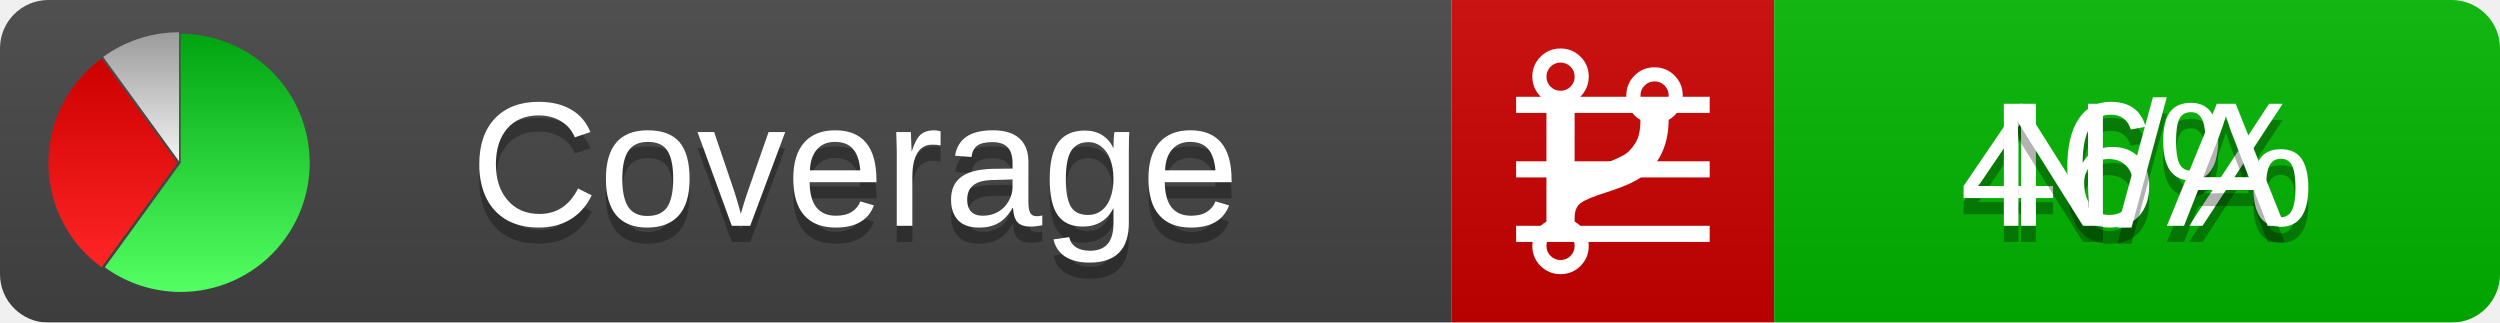
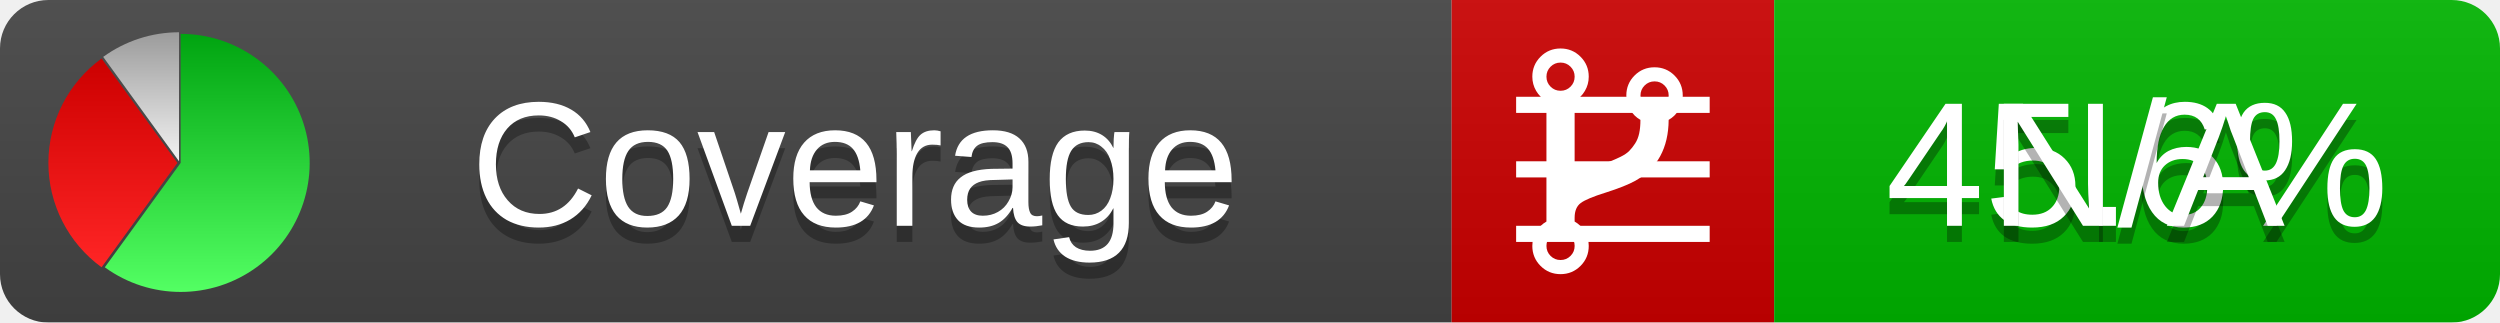
<svg xmlns="http://www.w3.org/2000/svg" xmlns:xlink="http://www.w3.org/1999/xlink" width="155" height="20">
  <style type="text/css">
          
            @keyframes fadeout {
              0 % { visibility: visible; opacity: 1; }
              40% { visibility: visible; opacity: 1; }
              50% { visibility: hidden; opacity: 0; }
              90% { visibility: hidden; opacity: 0; }
              100% { visibility: visible; opacity: 1; }
            }
            @keyframes fadein {
              0% { visibility: hidden; opacity: 0; }
              40% { visibility: hidden; opacity: 0; }
              50% { visibility: visible; opacity: 1; }
              90% { visibility: visible; opacity: 1; }
              100% { visibility: hidden; opacity: 0; }
            }
            .linecoverage {
                animation-duration: 10s;
                animation-name: fadeout;
                animation-iteration-count: infinite;
            }
            .branchcoverage {
                animation-duration: 10s;
                animation-name: fadein;
                animation-iteration-count: infinite;
            }
          
    </style>
  <defs>
    <linearGradient id="gradient" x2="0" y2="100%">
      <stop offset="0" stop-color="#bbb" stop-opacity=".1" />
      <stop offset="1" stop-opacity=".1" />
    </linearGradient>
    <linearGradient id="green" x2="0" y2="100%">
      <stop offset="0" stop-color="#00A410" />
      <stop offset="1" stop-color="#53FF63" />
    </linearGradient>
    <linearGradient id="red" x2="0" y2="100%">
      <stop offset="0" stop-color="#C00" />
      <stop offset="1" stop-color="#FF2525" />
    </linearGradient>
    <linearGradient id="gray" x2="0" y2="100%">
      <stop offset="0" stop-color="#9B9B9B" />
      <stop offset="1" stop-color="#F3F3F3" />
    </linearGradient>
    <mask id="mask">
      <rect width="155" height="20" rx="3" fill="#fff" />
    </mask>
    <g id="icon">
      <path style="fill:url(#green);" d="M205,202.5 l0,-200 a200,200 0 1,1 -117.558,361.803 z" />
      <path style="fill:url(#red);" d="M200,202.5 l-117.558,161.803 a200,200 0 0,1 0,-323.607 z" />
      <path style="fill:url(#gray);" d="M202.5,200 l-117.558,-161.803 a200,200 0 0,1 117.558,-38.196 z" />
    </g>
  </defs>
  <g mask="url(#mask)">
    <rect x="0" y="0" width="90" height="20" fill="#444" />
    <rect x="90" y="0" width="20" height="20" fill="#c00" />
    <rect x="110" y="0" width="45" height="20" fill="#00B600" />
    <rect x="0" y="0" width="155" height="20" fill="url(#gradient)" />
  </g>
  <g>
    <path class="linecoverage" stroke="#fff" d="M94 6.5 h12 M94 10.5 h12 M94 14.5 h12" />
    <path class="branchcoverage" fill="#fff" d="m 97.628,15.247 q 0,-0.364 -0.255,-0.619 -0.255,-0.255 -0.619,-0.255 -0.364,0 -0.619,0.255 -0.255,0.255 -0.255,0.619 0,0.364 0.255,0.619 0.255,0.255 0.619,0.255 0.364,0 0.619,-0.255 0.255,-0.255 0.255,-0.619 z m 0,-10.493 q 0,-0.364 -0.255,-0.619 -0.255,-0.255 -0.619,-0.255 -0.364,0 -0.619,0.255 -0.255,0.255 -0.255,0.619 0,0.364 0.255,0.619 0.255,0.255 0.619,0.255 0.364,0 0.619,-0.255 0.255,-0.255 0.255,-0.619 z m 5.83,1.166 q 0,-0.364 -0.255,-0.619 -0.255,-0.255 -0.619,-0.255 -0.364,0 -0.619,0.255 -0.255,0.255 -0.255,0.619 0,0.364 0.255,0.619 0.255,0.255 0.619,0.255 0.364,0 0.619,-0.255 0.255,-0.255 0.255,-0.619 z m 0.874,0 q 0,0.474 -0.237,0.879 -0.237,0.405 -0.638,0.633 -0.018,2.614 -2.059,3.771 -0.619,0.346 -1.849,0.738 -1.166,0.364 -1.544,0.647 -0.378,0.282 -0.378,0.911 l 0,0.237 q 0.401,0.228 0.638,0.633 0.237,0.405 0.237,0.879 0,0.729 -0.51,1.239 -0.51,0.51 -1.239,0.51 -0.729,0 -1.239,-0.51 -0.51,-0.51 -0.51,-1.239 0,-0.474 0.237,-0.879 0.237,-0.405 0.638,-0.633 l 0,-7.469 q -0.401,-0.228 -0.638,-0.633 -0.237,-0.405 -0.237,-0.879 0,-0.729 0.51,-1.239 0.51,-0.51 1.239,-0.51 0.729,0 1.239,0.51 0.51,0.51 0.51,1.239 0,0.474 -0.237,0.879 -0.237,0.405 -0.638,0.633 l 0,4.527 q 0.492,-0.237 1.403,-0.519 0.501,-0.155 0.797,-0.269 0.296,-0.114 0.642,-0.282 0.346,-0.169 0.537,-0.36 0.191,-0.191 0.369,-0.465 0.178,-0.273 0.255,-0.633 0.077,-0.36 0.077,-0.833 -0.401,-0.228 -0.638,-0.633 -0.237,-0.405 -0.237,-0.879 0,-0.729 0.51,-1.239 0.51,-0.51 1.239,-0.51 0.729,0 1.239,0.51 0.51,0.51 0.51,1.239 z" />
  </g>
  <g fill="#fff" text-anchor="middle" font-family="Verdana,Arial,Geneva,sans-serif" font-size="11">
    <a xlink:href="https://github.com/danielpalme/ReportGenerator" target="_top">
      <use xlink:href="#icon" transform="translate(3,2) scale(.04)" />
    </a>
    <text x="53" y="15" fill="#010101" fill-opacity=".3">Coverage</text>
    <text x="53" y="14" fill="#fff">Coverage</text>
-     <text class="linecoverage" x="132.5" y="15" fill="#010101" fill-opacity=".3">46%</text>
-     <text class="linecoverage" x="132.5" y="14">46%</text>
+     <text class="linecoverage" x="132.5" y="15" fill="#010101" fill-opacity=".3">45.6%</text>
+     <text class="linecoverage" x="132.5" y="14">45.6%</text>
    <text class="branchcoverage" x="132.5" y="15" fill="#010101" fill-opacity=".3">N/A</text>
    <text class="branchcoverage" x="132.5" y="14">N/A</text>
  </g>
  <g>
    <rect class="linecoverage" x="90" y="0" width="65" height="20" fill-opacity="0" />
    <rect class="branchcoverage" x="90" y="0" width="65" height="20" fill-opacity="0" />
  </g>
</svg>
